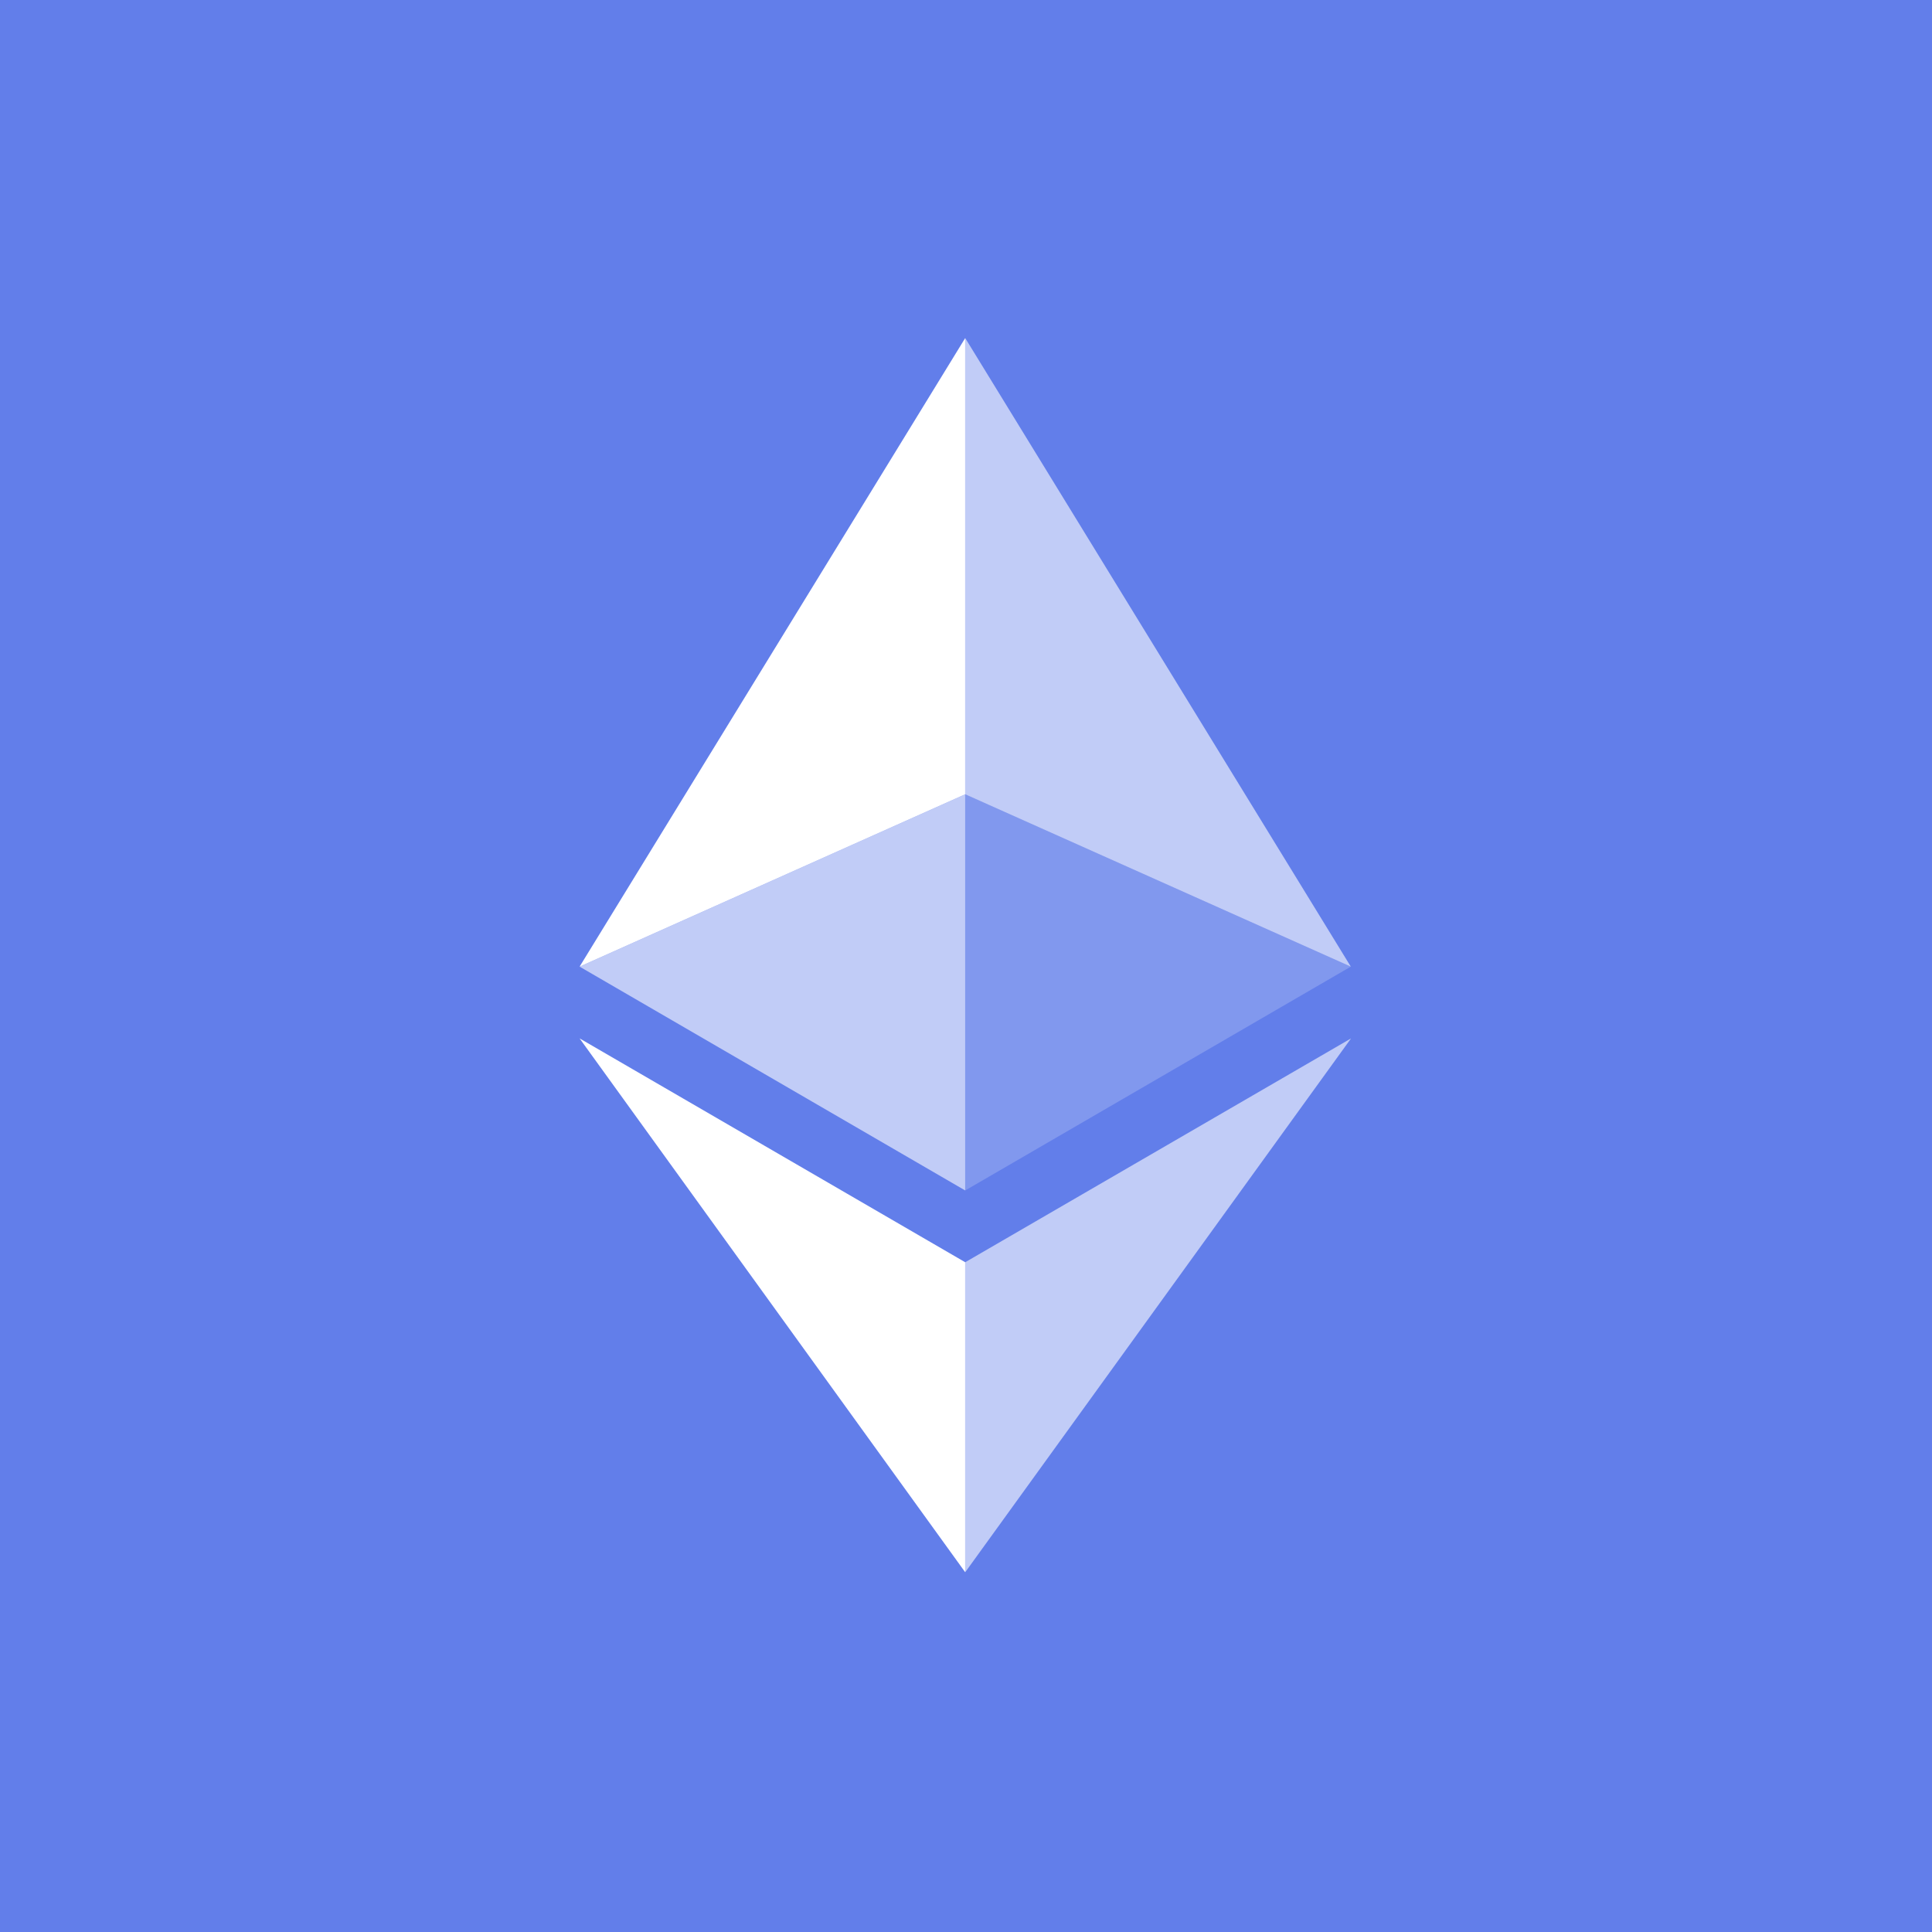
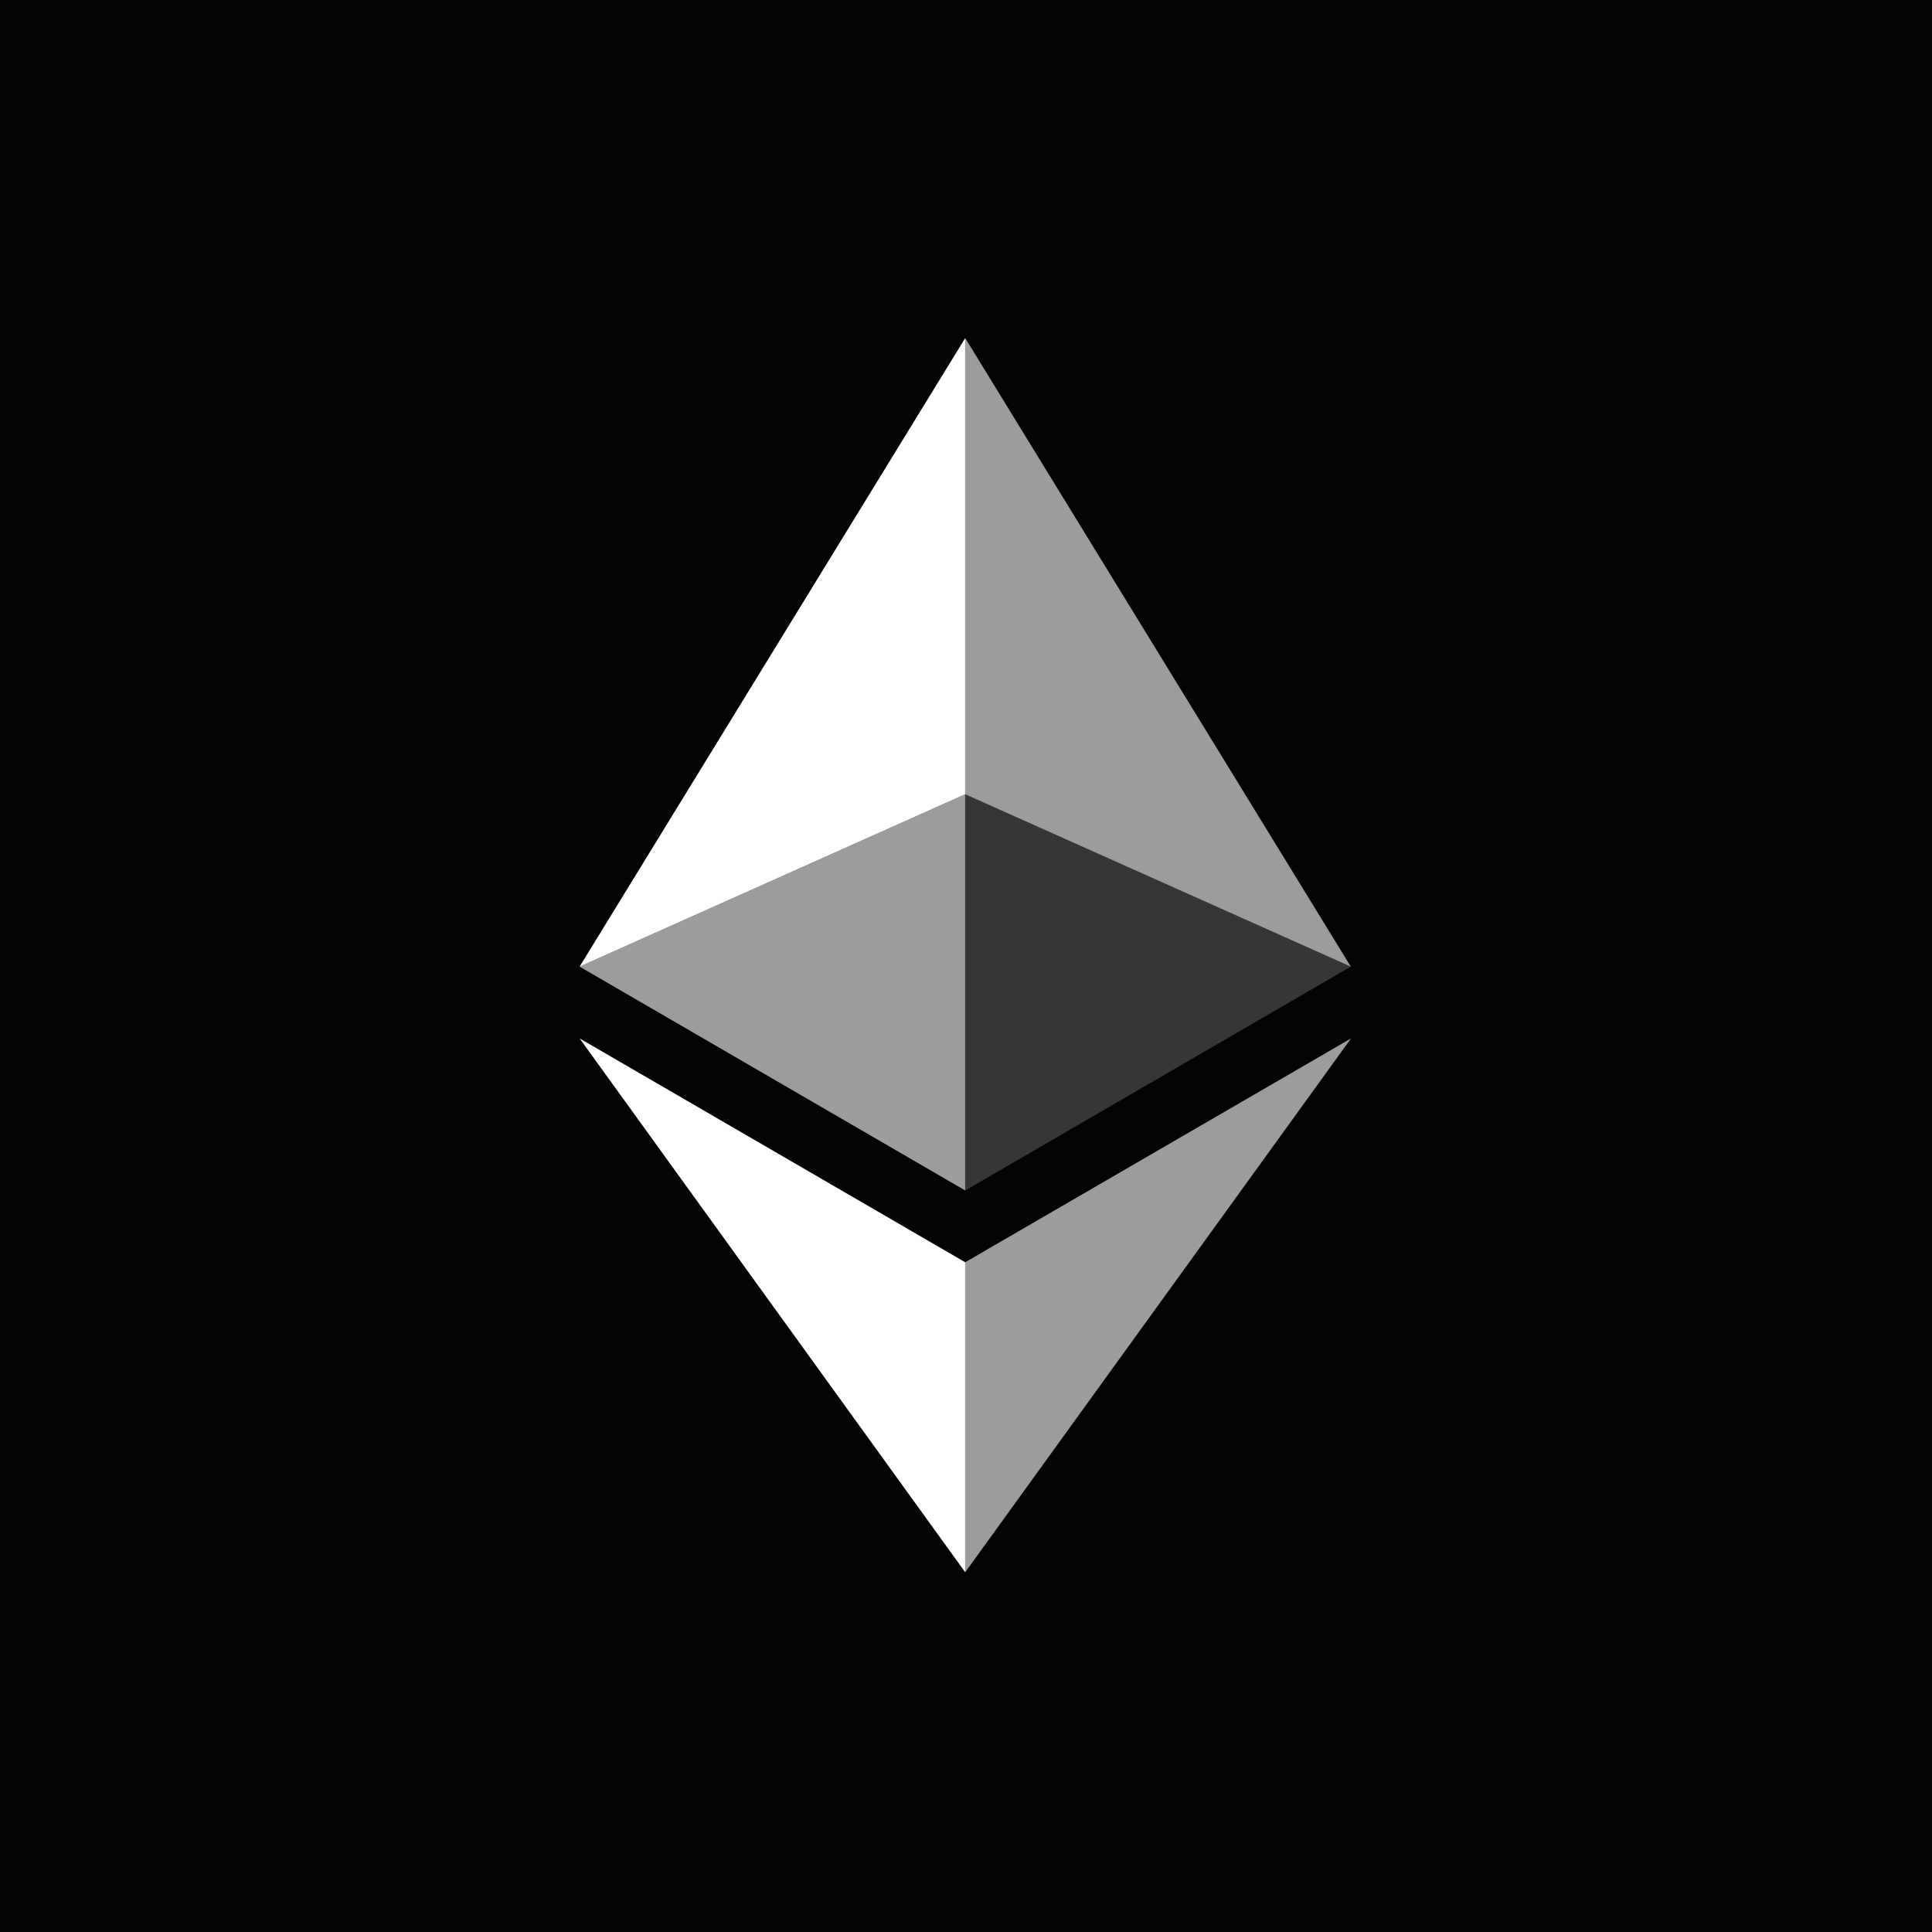
<svg xmlns="http://www.w3.org/2000/svg" viewBox="0 0 40 40" fill="none">
-   <rect width="40" height="40" fill="#627EEA" />
+   <rect width="40" height="40" fill="#040405" />
  <path d="M19.984 7V16.445L27.967 20.013L19.984 7Z" fill="white" fill-opacity="0.602" />
  <path d="M19.983 7L12 20.013L19.983 16.445V7Z" fill="white" />
  <path d="M19.984 26.133V32.551L27.972 21.499L19.984 26.133Z" fill="white" fill-opacity="0.602" />
  <path d="M19.983 32.551V26.133L12 21.499L19.983 32.551Z" fill="white" />
  <path d="M19.984 24.647L27.967 20.013L19.984 16.445V24.647Z" fill="white" fill-opacity="0.2" />
  <path d="M12 20.013L19.983 24.647V16.445L12 20.013Z" fill="white" fill-opacity="0.602" />
</svg>
